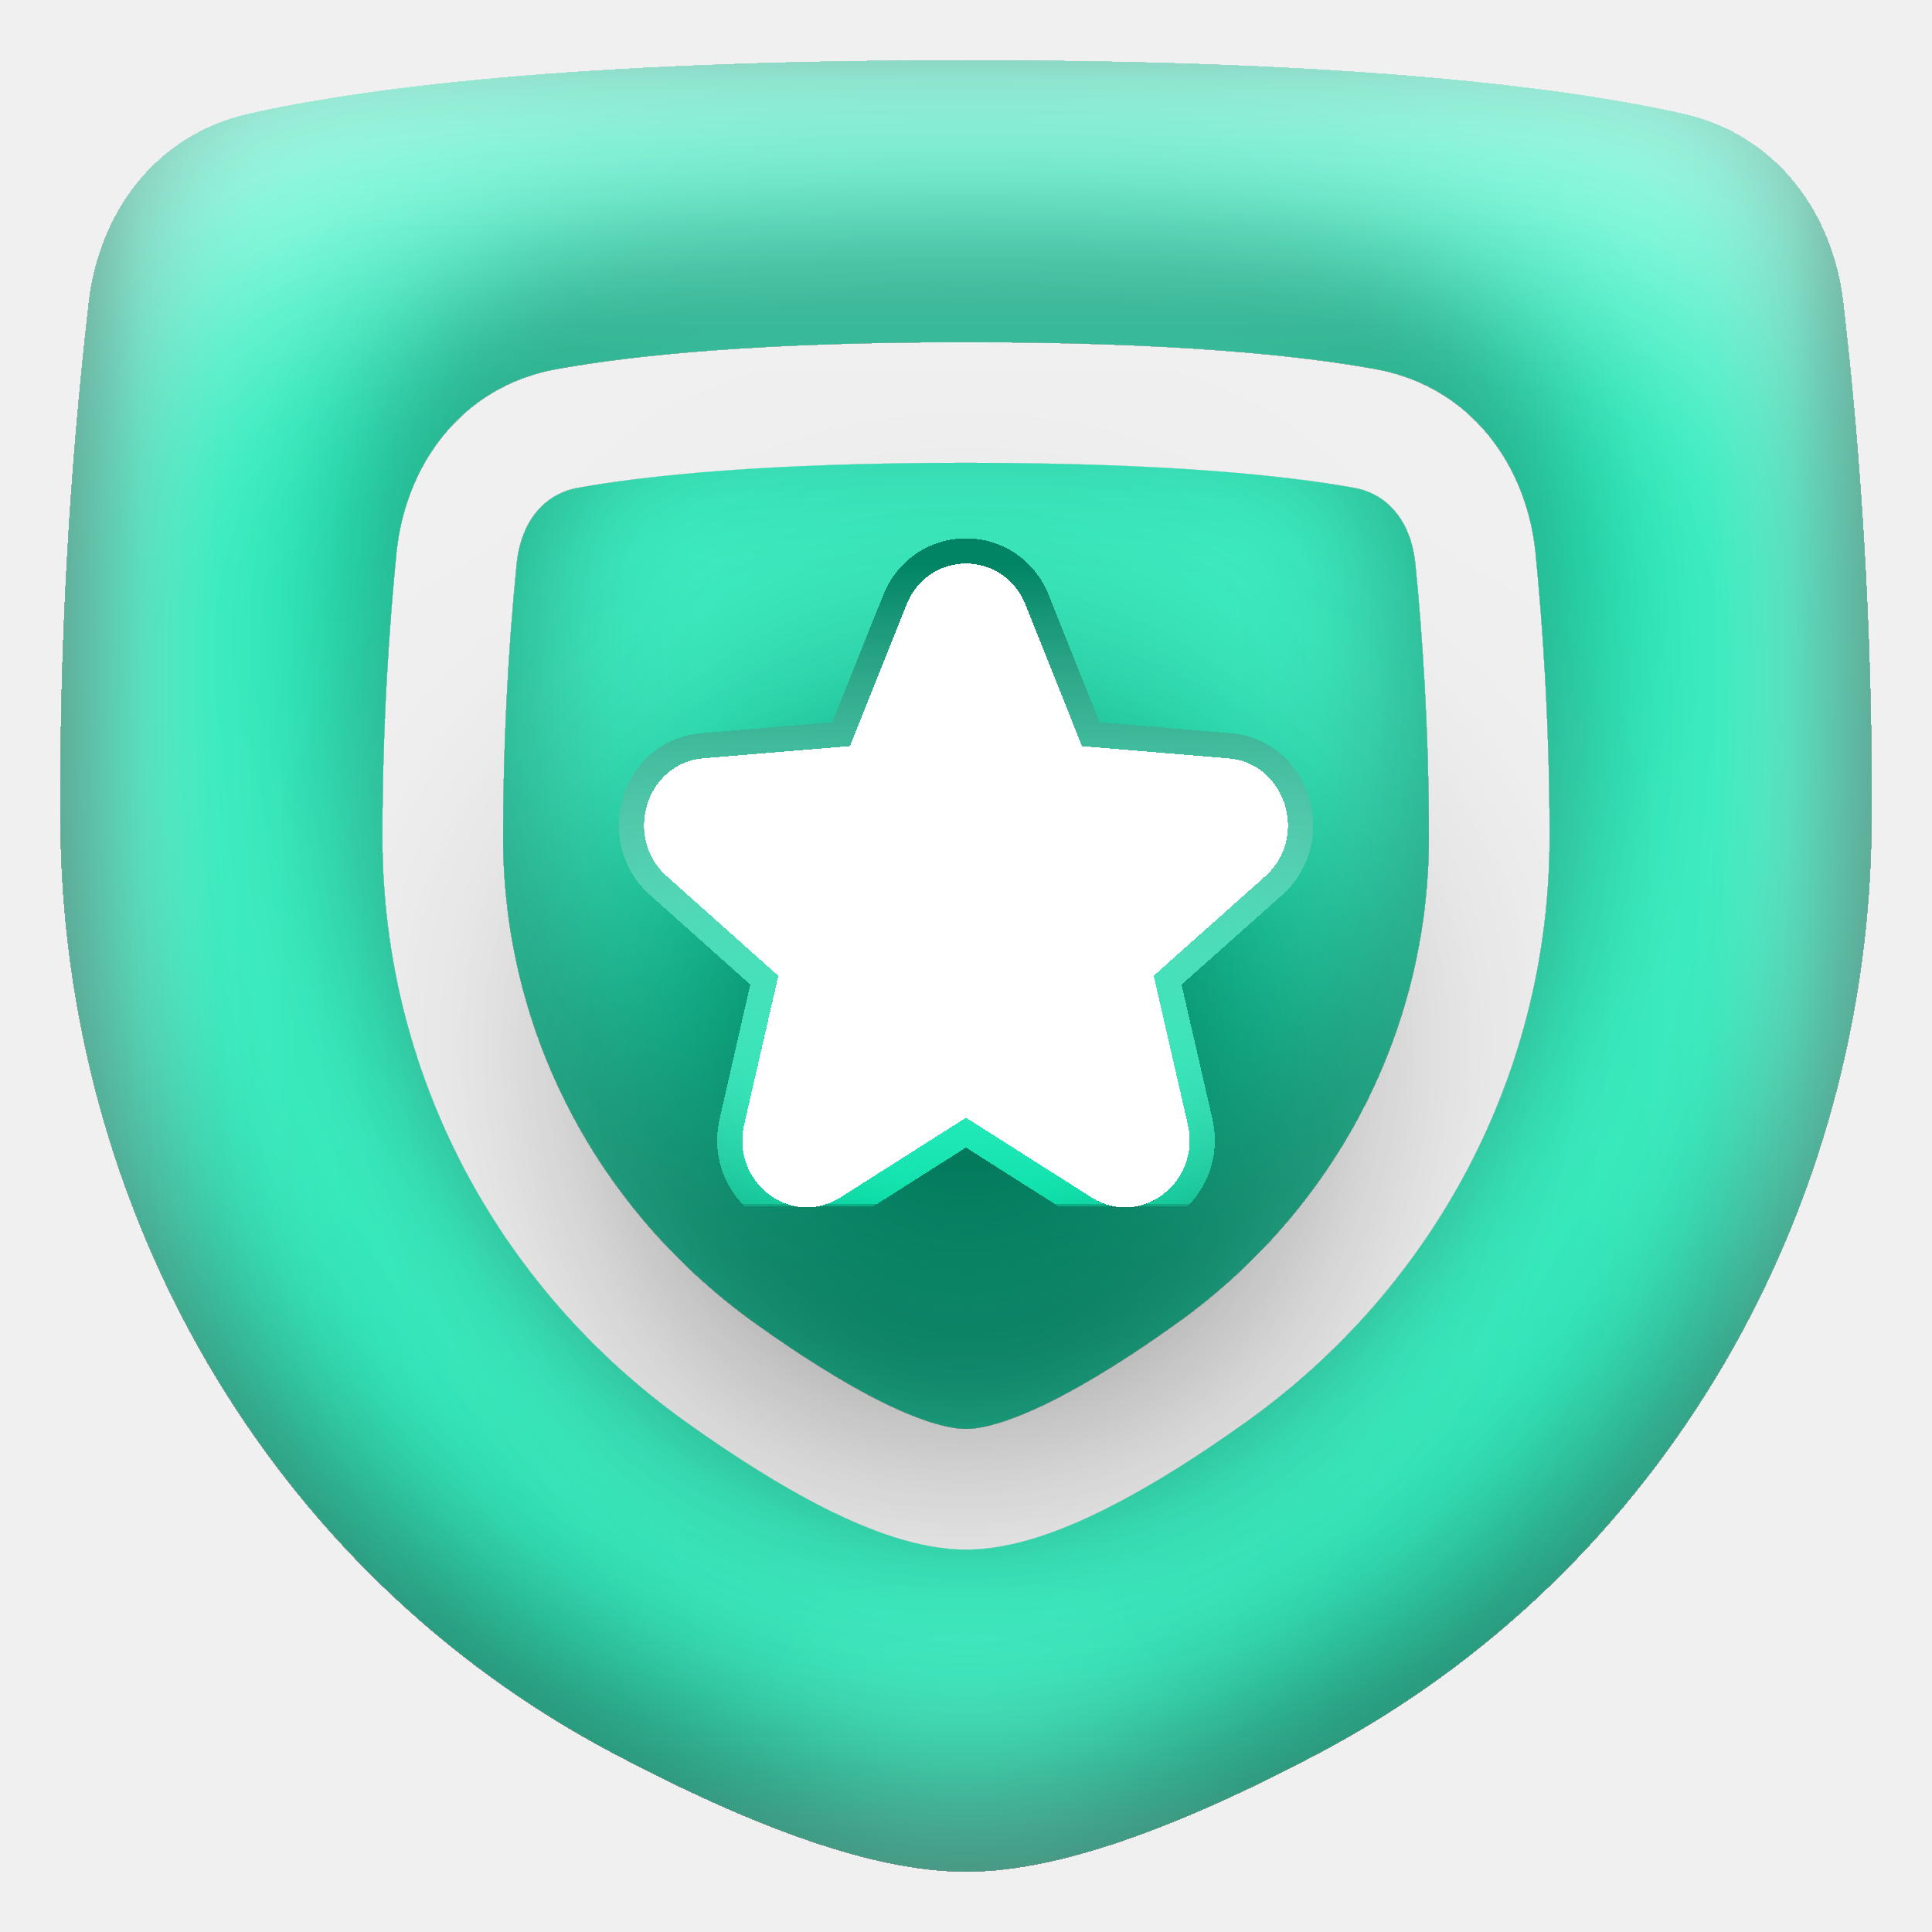
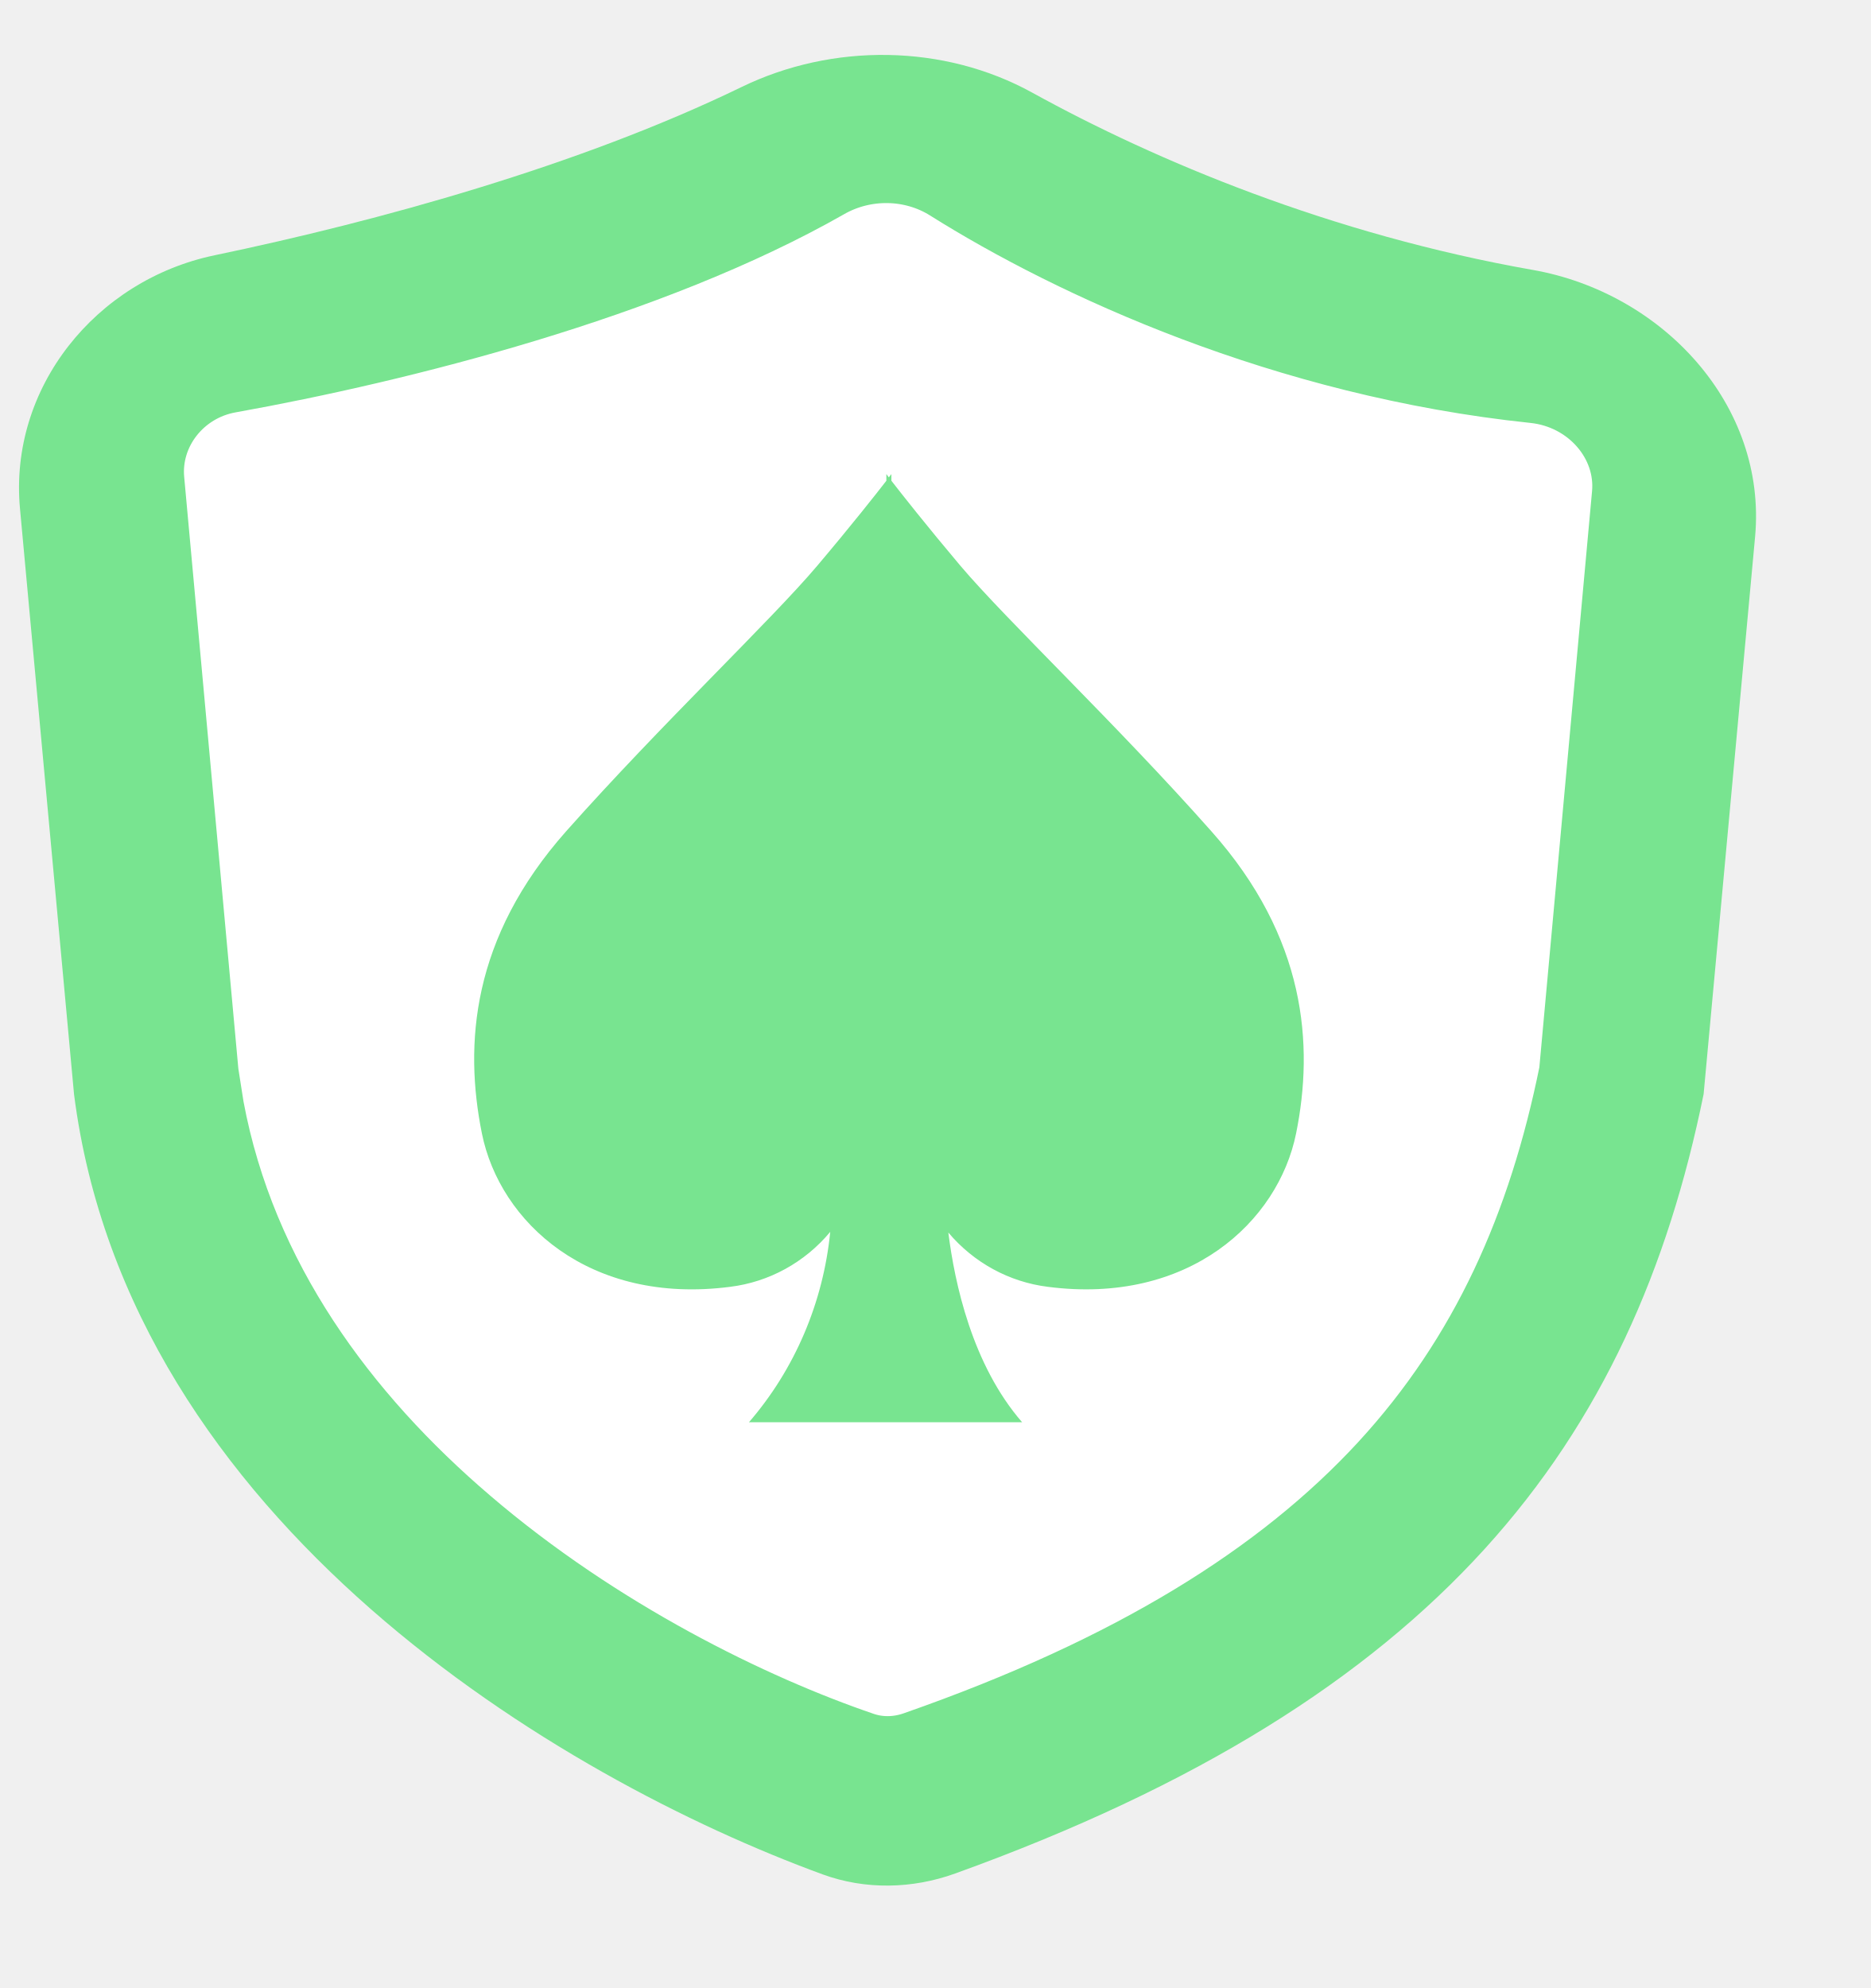
- <svg xmlns="http://www.w3.org/2000/svg" width="23" height="23" viewBox="0 0 23 23" fill="none">
-   <g clip-path="url(#clip0_1792_17764)">
-     <g filter="url(#filter0_ii_1792_17764)">
-       <path fill-rule="evenodd" clip-rule="evenodd" d="M11.5 0.719C6.81 0.719 4.284 1.058 2.96 1.358C1.826 1.615 1.18 2.568 1.06 3.593C0.823 5.643 0.71 7.706 0.72 9.771C0.746 14.381 3.185 18.692 7.291 20.865C8.026 21.254 8.772 21.604 9.476 21.857C10.171 22.108 10.871 22.281 11.5 22.281C12.129 22.281 12.829 22.108 13.524 21.857C14.228 21.604 14.974 21.254 15.709 20.865C19.815 18.692 22.254 14.381 22.28 9.771L22.281 9.488C22.281 6.981 22.089 4.859 21.94 3.593C21.82 2.569 21.173 1.615 20.04 1.358C18.716 1.058 16.19 0.719 11.5 0.719ZM6.626 4.393C7.549 4.226 9.059 4.073 11.5 4.073C13.941 4.073 15.451 4.226 16.374 4.393C17.528 4.601 18.18 5.559 18.281 6.584C18.363 7.415 18.448 8.602 18.448 9.967C18.448 12.751 17.095 15.312 14.84 16.925C14.296 17.314 13.72 17.685 13.17 17.96C12.639 18.227 12.049 18.448 11.5 18.448C10.951 18.448 10.361 18.227 9.83 17.961C9.28 17.685 8.704 17.314 8.16 16.925C5.905 15.312 4.552 12.751 4.552 9.967C4.552 8.602 4.637 7.415 4.719 6.584C4.82 5.559 5.472 4.601 6.626 4.393ZM11.5 5.51C9.112 5.51 7.694 5.661 6.881 5.808C6.495 5.877 6.202 6.191 6.15 6.725C6.044 7.802 5.991 8.884 5.99 9.967C5.99 12.275 7.109 14.406 8.996 15.756C9.508 16.122 10.017 16.446 10.474 16.676C10.951 16.915 11.294 17.01 11.5 17.01C11.706 17.01 12.049 16.915 12.526 16.675C12.984 16.445 13.492 16.122 14.004 15.755C15.891 14.407 17.01 12.276 17.01 9.967C17.01 8.659 16.929 7.521 16.85 6.725C16.798 6.191 16.505 5.877 16.119 5.808C15.306 5.661 13.888 5.51 11.5 5.51Z" fill="#05E7AE" />
-     </g>
-     <g filter="url(#filter1_d_1792_17764)">
-       <path d="M12.209 7.2C11.947 6.544 11.053 6.544 10.791 7.2L10.119 8.882L8.374 9.027C7.693 9.084 7.417 9.968 7.936 10.43L9.265 11.616L8.859 13.388C8.701 14.079 9.423 14.625 10.006 14.255L11.5 13.306L12.994 14.255C13.576 14.626 14.299 14.079 14.141 13.388L13.735 11.616L15.064 10.431C15.582 9.968 15.306 9.085 14.626 9.028L12.881 8.883L12.209 7.2Z" fill="white" shape-rendering="crispEdges" />
-       <path d="M10.652 7.145C10.964 6.363 12.036 6.363 12.348 7.145L12.985 8.739L14.638 8.878C15.46 8.947 15.773 10 15.164 10.543L13.9 11.669L14.287 13.354V13.355C14.471 14.16 13.624 14.833 12.914 14.382L11.5 13.483L10.086 14.381C9.377 14.832 8.529 14.16 8.713 13.355L9.098 11.668L7.837 10.542C7.227 9.999 7.539 8.947 8.361 8.878L10.013 8.739L10.652 7.145Z" stroke="url(#paint0_linear_1792_17764)" stroke-width="0.3" shape-rendering="crispEdges" />
-     </g>
-   </g>
-   <defs>
-     <filter id="filter0_ii_1792_17764" x="0.719" y="-0.281" width="21.562" height="24.562" filterUnits="userSpaceOnUse" color-interpolation-filters="sRGB">
-       <feFlood flood-opacity="0" result="BackgroundImageFix" />
-       <feBlend mode="normal" in="SourceGraphic" in2="BackgroundImageFix" result="shape" />
-       <feColorMatrix in="SourceAlpha" type="matrix" values="0 0 0 0 0 0 0 0 0 0 0 0 0 0 0 0 0 0 127 0" result="hardAlpha" />
-       <feOffset dy="2" />
-       <feGaussianBlur stdDeviation="2" />
-       <feComposite in2="hardAlpha" operator="arithmetic" k2="-1" k3="1" />
-       <feColorMatrix type="matrix" values="0 0 0 0 0.74 0 0 0 0 1 0 0 0 0 0.935 0 0 0 1 0" />
-       <feBlend mode="normal" in2="shape" result="effect1_innerShadow_1792_17764" />
-       <feColorMatrix in="SourceAlpha" type="matrix" values="0 0 0 0 0 0 0 0 0 0 0 0 0 0 0 0 0 0 127 0" result="hardAlpha" />
-       <feOffset dy="-1" />
-       <feGaussianBlur stdDeviation="1" />
-       <feComposite in2="hardAlpha" operator="arithmetic" k2="-1" k3="1" />
-       <feColorMatrix type="matrix" values="0 0 0 0 0 0 0 0 0 0 0 0 0 0 0 0 0 0 0.43 0" />
-       <feBlend mode="normal" in2="effect1_innerShadow_1792_17764" result="effect2_innerShadow_1792_17764" />
-     </filter>
-     <filter id="filter1_d_1792_17764" x="3.368" y="4.408" width="16.264" height="16.271" filterUnits="userSpaceOnUse" color-interpolation-filters="sRGB">
-       <feFlood flood-opacity="0" result="BackgroundImageFix" />
-       <feColorMatrix in="SourceAlpha" type="matrix" values="0 0 0 0 0 0 0 0 0 0 0 0 0 0 0 0 0 0 127 0" result="hardAlpha" />
-       <feOffset dy="2" />
-       <feGaussianBlur stdDeviation="2" />
-       <feComposite in2="hardAlpha" operator="out" />
-       <feColorMatrix type="matrix" values="0 0 0 0 0 0 0 0 0 0 0 0 0 0 0 0 0 0 0.6 0" />
-       <feBlend mode="normal" in2="BackgroundImageFix" result="effect1_dropShadow_1792_17764" />
-       <feBlend mode="normal" in="SourceGraphic" in2="effect1_dropShadow_1792_17764" result="shape" />
-     </filter>
-     <linearGradient id="paint0_linear_1792_17764" x1="11.5" y1="6.708" x2="11.5" y2="14.375" gradientUnits="userSpaceOnUse">
-       <stop stop-color="#008463" />
-       <stop offset="1" stop-color="white" stop-opacity="0" />
-     </linearGradient>
-     <clipPath id="clip0_1792_17764">
-       <rect width="23" height="23" fill="white" />
-     </clipPath>
-   </defs>
+ <svg xmlns="http://www.w3.org/2000/svg" width="16" height="17" viewBox="0 0 16 17" fill="none">
+   <path d="M6.342 0.744C4.955 1.417 3.239 1.89 1.835 2.183C0.819 2.395 0.075 3.316 0.171 4.35L0.633 9.356C1.098 13.017 4.796 15.209 7.034 16.028C7.4 16.162 7.802 16.153 8.168 16.021C12.311 14.527 13.962 12.341 14.569 9.356L15.009 4.592C15.113 3.466 14.22 2.504 13.107 2.308C11.378 2.003 9.883 1.374 8.829 0.793C8.072 0.375 7.12 0.366 6.342 0.744Z" fill="#78E490" />
+   <path d="M7.1 1.623C7.404 1.449 7.786 1.455 8.079 1.638C9.138 2.304 10.964 3.153 13.114 3.378C13.561 3.425 13.892 3.805 13.854 4.221L13.402 9.162C13.14 10.455 12.654 11.558 11.79 12.496C10.921 13.438 9.655 14.232 7.809 14.877C7.671 14.926 7.524 14.928 7.392 14.882C6.46 14.564 5.154 13.929 4.035 12.971C2.985 12.074 2.115 10.906 1.846 9.461L1.8 9.168L1.336 4.099C1.301 3.714 1.579 3.36 1.973 3.29C3.431 3.028 5.581 2.489 7.1 1.623Z" fill="white" stroke="#78E490" stroke-width="0.48" />
+   <path d="M10.359 7.108C9.55 6.195 8.609 5.305 8.214 4.839C7.919 4.489 7.709 4.222 7.623 4.111V4.054L7.601 4.082L7.58 4.054V4.111C7.494 4.222 7.284 4.489 6.988 4.839C6.594 5.305 5.653 6.195 4.842 7.108C4.032 8.021 3.968 8.931 4.121 9.692C4.274 10.452 5.04 11.16 6.244 11.004C6.576 10.963 6.882 10.796 7.1 10.534C7.04 11.139 6.797 11.708 6.405 12.162H8.741C8.314 11.671 8.164 10.973 8.11 10.54C8.328 10.798 8.631 10.963 8.961 11.004C10.165 11.16 10.931 10.448 11.084 9.692C11.237 8.935 11.17 8.019 10.359 7.108Z" fill="#78E490" />
</svg>
